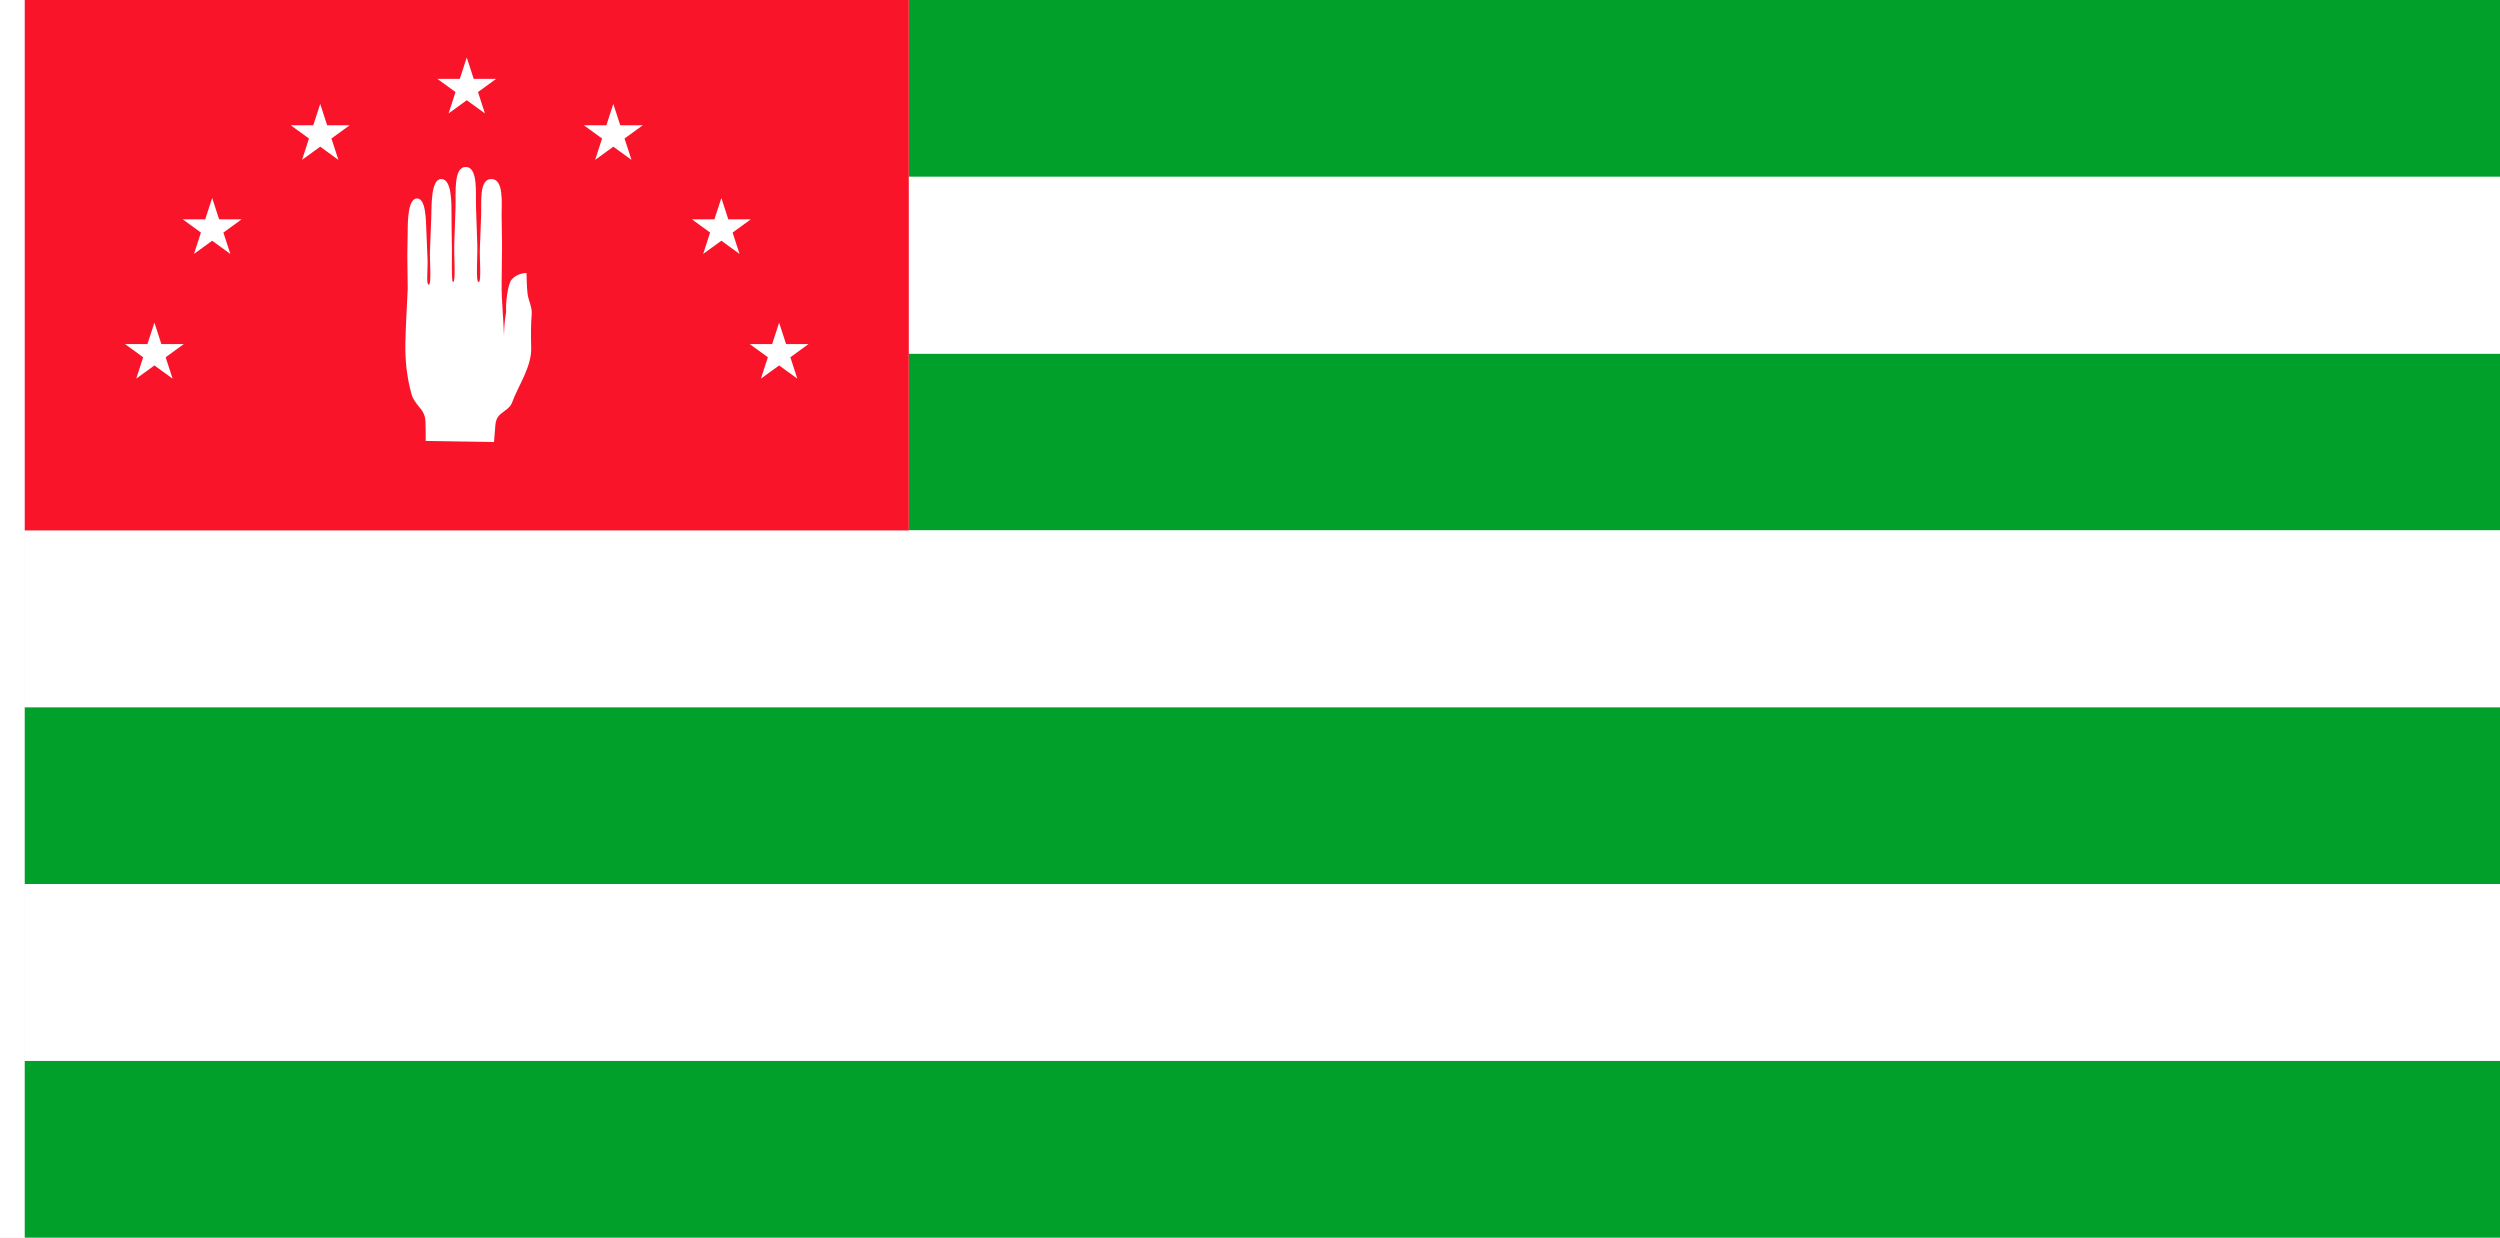
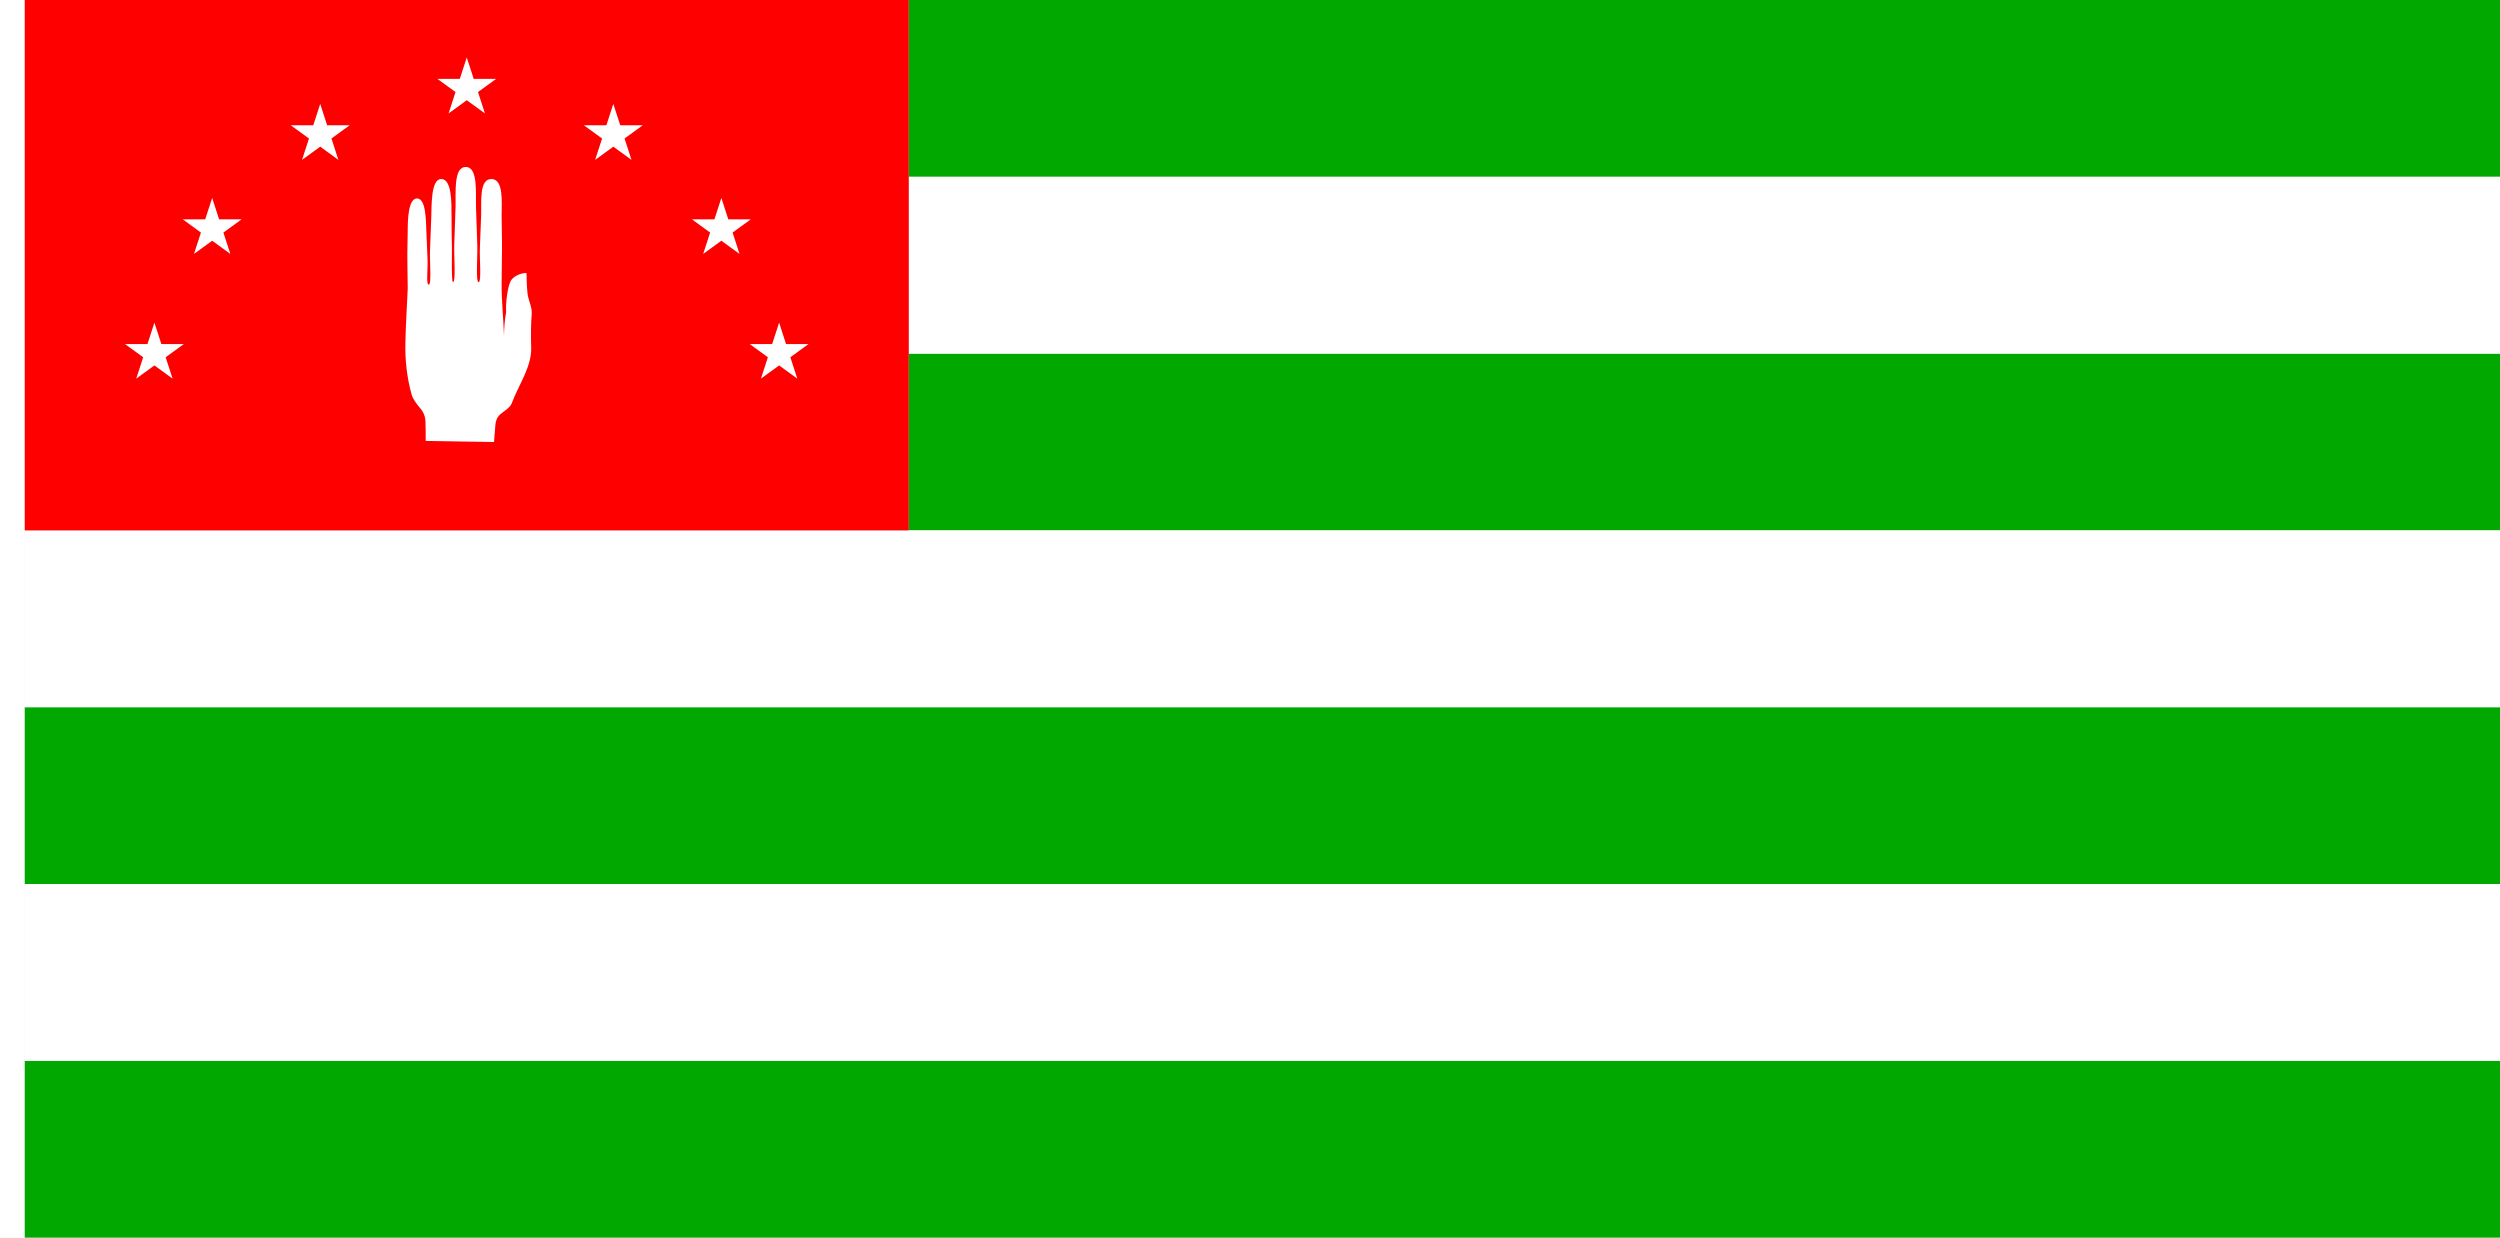
<svg xmlns="http://www.w3.org/2000/svg" width="3636" height="1800" viewBox="0 0 962.025 476.25" version="1.1" id="svg8">
  <defs id="defs2" />
  <g id="layer1" transform="translate(112.3345,-299.2679)">
    <path id="path1079" d="m -102.81,299.268 h -9.525 v 476.25 h 9.525 z" style="fill:#ffffff;fill-opacity:1;stroke:none;stroke-width:0.512px;stroke-linecap:butt;stroke-linejoin:miter;stroke-opacity:1" />
-     <path id="path882" d="M 849.69,299.268 H 237.369 v 68.036 h 612.322 z" style="fill:#00a02b;fill-opacity:1;stroke:none;stroke-width:2.558px;stroke-linecap:butt;stroke-linejoin:miter;stroke-opacity:1" />
-     <path style="fill:#00a02b;fill-opacity:1;stroke:none;stroke-width:2.558px;stroke-linecap:butt;stroke-linejoin:miter;stroke-opacity:1" d="m 849.69,707.482 h -952.5 v 68.036 h 952.5 z" id="path884" />
-     <path style="fill:#00a02b;fill-opacity:1;stroke:none;stroke-width:2.558px;stroke-linecap:butt;stroke-linejoin:miter;stroke-opacity:1" d="M 849.69,435.339 H 237.369 v 68.036 h 612.322 z" id="path817" />
-     <path id="path819" d="m 849.69,571.411 h -952.5 v 68.036 h 952.5 z" style="fill:#00a02b;fill-opacity:1;stroke:none;stroke-width:2.558px;stroke-linecap:butt;stroke-linejoin:miter;stroke-opacity:1" />
+     <path id="path882" d="M 849.69,299.268 H 237.369 v 68.036 h 612.322 z" style="fill:#00a800;fill-opacity:1;stroke:none;stroke-width:2.558px;stroke-linecap:butt;stroke-linejoin:miter;stroke-opacity:1" />
+     <path style="fill:#00a800;fill-opacity:1;stroke:none;stroke-width:2.558px;stroke-linecap:butt;stroke-linejoin:miter;stroke-opacity:1" d="m 849.69,707.482 h -952.5 v 68.036 h 952.5 z" id="path884" />
+     <path style="fill:#00a800;fill-opacity:1;stroke:none;stroke-width:2.558px;stroke-linecap:butt;stroke-linejoin:miter;stroke-opacity:1" d="M 849.69,435.339 H 237.369 v 68.036 h 612.322 z" id="path817" />
+     <path id="path819" d="m 849.69,571.411 h -952.5 v 68.036 h 952.5 z" style="fill:#00a800;fill-opacity:1;stroke:none;stroke-width:2.558px;stroke-linecap:butt;stroke-linejoin:miter;stroke-opacity:1" />
    <path id="path821" d="m 849.69,639.446 h -952.5 v 68.036 h 952.5 z" style="fill:#ffffff;fill-opacity:1;stroke:none;stroke-width:2.558px;stroke-linecap:butt;stroke-linejoin:miter;stroke-opacity:1" />
    <path id="path823" d="M 849.69,367.304 H 237.369 v 68.036 h 612.322 z" style="fill:#ffffff;fill-opacity:1;stroke:none;stroke-width:2.558px;stroke-linecap:butt;stroke-linejoin:miter;stroke-opacity:1" />
    <path style="fill:#ffffff;fill-opacity:1;stroke:none;stroke-width:2.558px;stroke-linecap:butt;stroke-linejoin:miter;stroke-opacity:1" d="m 849.69,503.375 h -952.5 v 68.036 h 952.5 z" id="path825" />
-     <path style="fill:#fa1429;fill-opacity:1;stroke:none;stroke-width:2.648px;stroke-linecap:butt;stroke-linejoin:miter;stroke-opacity:1" d="M 237.369,299.268 H -102.81 V 503.375 H 237.369 Z" id="path827" />
+     <path style="fill:#ff0000;fill-opacity:1;stroke:none;stroke-width:2.648px;stroke-linecap:butt;stroke-linejoin:miter;stroke-opacity:1" d="M 237.369,299.268 H -102.81 V 503.375 H 237.369 Z" id="path827" />
    <path id="path837" d="m -59.915,444.972 6.998,-5.085 6.998,5.085 -2.673,-8.227 6.998,-5.085 h -8.65 l -2.673,-8.227 -2.673,8.227 h -8.65 l 6.998,5.085 z" style="opacity:1;fill:#ffffff;fill-opacity:1;fill-rule:evenodd;stroke:none;stroke-width:0.158;stroke-linecap:round;stroke-linejoin:round;stroke-miterlimit:4;stroke-dasharray:none;stroke-dashoffset:0;stroke-opacity:1" />
    <path style="opacity:1;fill:#ffffff;fill-opacity:1;fill-rule:evenodd;stroke:none;stroke-width:0.158;stroke-linecap:round;stroke-linejoin:round;stroke-miterlimit:4;stroke-dasharray:none;stroke-dashoffset:0;stroke-opacity:1" d="m -37.69,396.988 6.998,-5.085 6.998,5.085 -2.673,-8.227 6.998,-5.085 h -8.65 l -2.673,-8.227 -2.673,8.227 h -8.65 l 6.998,5.085 z" id="path857" />
    <path id="path859" d="m 3.887,360.796 6.998,-5.085 6.998,5.085 -2.673,-8.227 6.998,-5.085 h -8.65 l -2.673,-8.227 -2.673,8.227 h -8.65 l 6.998,5.085 z" style="opacity:1;fill:#ffffff;fill-opacity:1;fill-rule:evenodd;stroke:none;stroke-width:0.158;stroke-linecap:round;stroke-linejoin:round;stroke-miterlimit:4;stroke-dasharray:none;stroke-dashoffset:0;stroke-opacity:1" />
    <path style="opacity:1;fill:#ffffff;fill-opacity:1;fill-rule:evenodd;stroke:none;stroke-width:0.158;stroke-linecap:round;stroke-linejoin:round;stroke-miterlimit:4;stroke-dasharray:none;stroke-dashoffset:0;stroke-opacity:1" d="m 60.281,342.918 6.998,-5.085 6.998,5.085 -2.673,-8.227 6.998,-5.085 h -8.65 l -2.673,-8.227 -2.673,8.227 h -8.65 l 6.998,5.085 z" id="path861" />
    <path style="opacity:1;fill:#ffffff;fill-opacity:1;fill-rule:evenodd;stroke:none;stroke-width:0.158;stroke-linecap:round;stroke-linejoin:round;stroke-miterlimit:4;stroke-dasharray:none;stroke-dashoffset:0;stroke-opacity:1" d="m 194.474,444.972 -6.998,-5.085 -6.998,5.085 2.673,-8.227 -6.998,-5.085 h 8.65 l 2.673,-8.227 2.673,8.227 h 8.65 l -6.998,5.085 z" id="path863" />
    <path id="path865" d="m 172.249,396.988 -6.998,-5.085 -6.998,5.085 2.673,-8.227 -6.998,-5.085 h 8.65 l 2.673,-8.227 2.673,8.227 h 8.65 l -6.998,5.085 z" style="opacity:1;fill:#ffffff;fill-opacity:1;fill-rule:evenodd;stroke:none;stroke-width:0.158;stroke-linecap:round;stroke-linejoin:round;stroke-miterlimit:4;stroke-dasharray:none;stroke-dashoffset:0;stroke-opacity:1" />
    <path style="opacity:1;fill:#ffffff;fill-opacity:1;fill-rule:evenodd;stroke:none;stroke-width:0.158;stroke-linecap:round;stroke-linejoin:round;stroke-miterlimit:4;stroke-dasharray:none;stroke-dashoffset:0;stroke-opacity:1" d="m 130.672,360.796 -6.998,-5.085 -6.998,5.085 2.673,-8.227 -6.998,-5.085 h 8.65 l 2.673,-8.227 2.673,8.227 h 8.65 l -6.998,5.085 z" id="path867" />
    <path style="fill:#ffffff;fill-opacity:1;stroke:none;stroke-width:0.241;stroke-linecap:round;stroke-linejoin:round;stroke-miterlimit:4;stroke-dasharray:none;stroke-opacity:1" d="m 51.395,461.642 c 0.075,2.375 0.101,4.814 0.086,7.298 l 26.29,0.417 c 0.145,-2.262 0.321,-4.488 0.532,-6.671 0.112,-1.156 0.496,-2.821 1.929,-4.028 1.791,-1.509 3.754,-2.466 4.464,-4.442 2.323,-6.458 7.586,-13.689 7.378,-21.154 -0.13,-4.648 -0.123,-9.07 0.197,-12.97 0.216,-2.639 -1.265,-5.155 -1.598,-7.782 -0.336,-2.643 -0.4,-7.981 -0.4,-7.981 -1.844,-0.075 -4.491,0.945 -5.787,2.595 -1.419,1.807 -2.325,8.973 -2.049,12.456 -0.589,3.057 -0.78,6.172 -0.829,9.297 -0.168,-6.836 -0.985,-13.405 -0.91,-20.346 0,0 0.096,-8.927 0.145,-13.39 0.046,-4.299 -0.149,-8.084 -0.15,-12.897 -0.001,-4.813 0.868,-13.89 -3.944,-13.889 -4.813,10e-4 -3.756,9.081 -3.938,13.89 l -0.49,12.897 c -0.151,3.973 0.674,12.897 -0.489,12.897 -1.163,2.5e-4 -0.343,-9.965 -0.496,-14.403 -0.165,-4.801 -0.312,-9.071 -0.496,-14.403 -0.185,-5.371 0.868,-15.511 -3.945,-15.51 -4.813,0.001 -3.755,10.14 -3.938,15.512 l -0.489,14.403 c -0.151,4.438 0.674,14.401 -0.489,14.403 -0.652,0.001 -0.366,-11 -0.408,-12.901 -0.094,-4.298 -0.15,-8.598 -0.151,-12.897 -10e-4,-4.813 0.089,-13.888 -3.944,-13.888 -4.034,0 -3.678,10.057 -3.861,14.866 l -0.49,12.897 c -0.151,3.973 0.673,12.897 -0.49,12.897 -1.06,10e-6 -0.297,-6.113 -0.447,-9.735 -0.149,-3.598 -0.298,-7.195 -0.447,-10.793 -0.181,-4.384 -0.178,-12.662 -3.59,-12.663 -3.412,-7.1e-4 -3.595,8.274 -3.596,12.661 -7.47e-4,3.598 -0.188,6.874 -0.137,10.793 0.048,3.745 0.145,11.236 0.145,11.236 -0.322,7.762 -0.727,12.999 -0.901,20.773 -0.149,6.641 0.575,13.519 2.38,19.912 0.512,1.812 1.648,3.387 3.374,5.417 1.651,1.941 1.936,3.856 1.98,5.225 z" id="path1116" />
  </g>
</svg>
